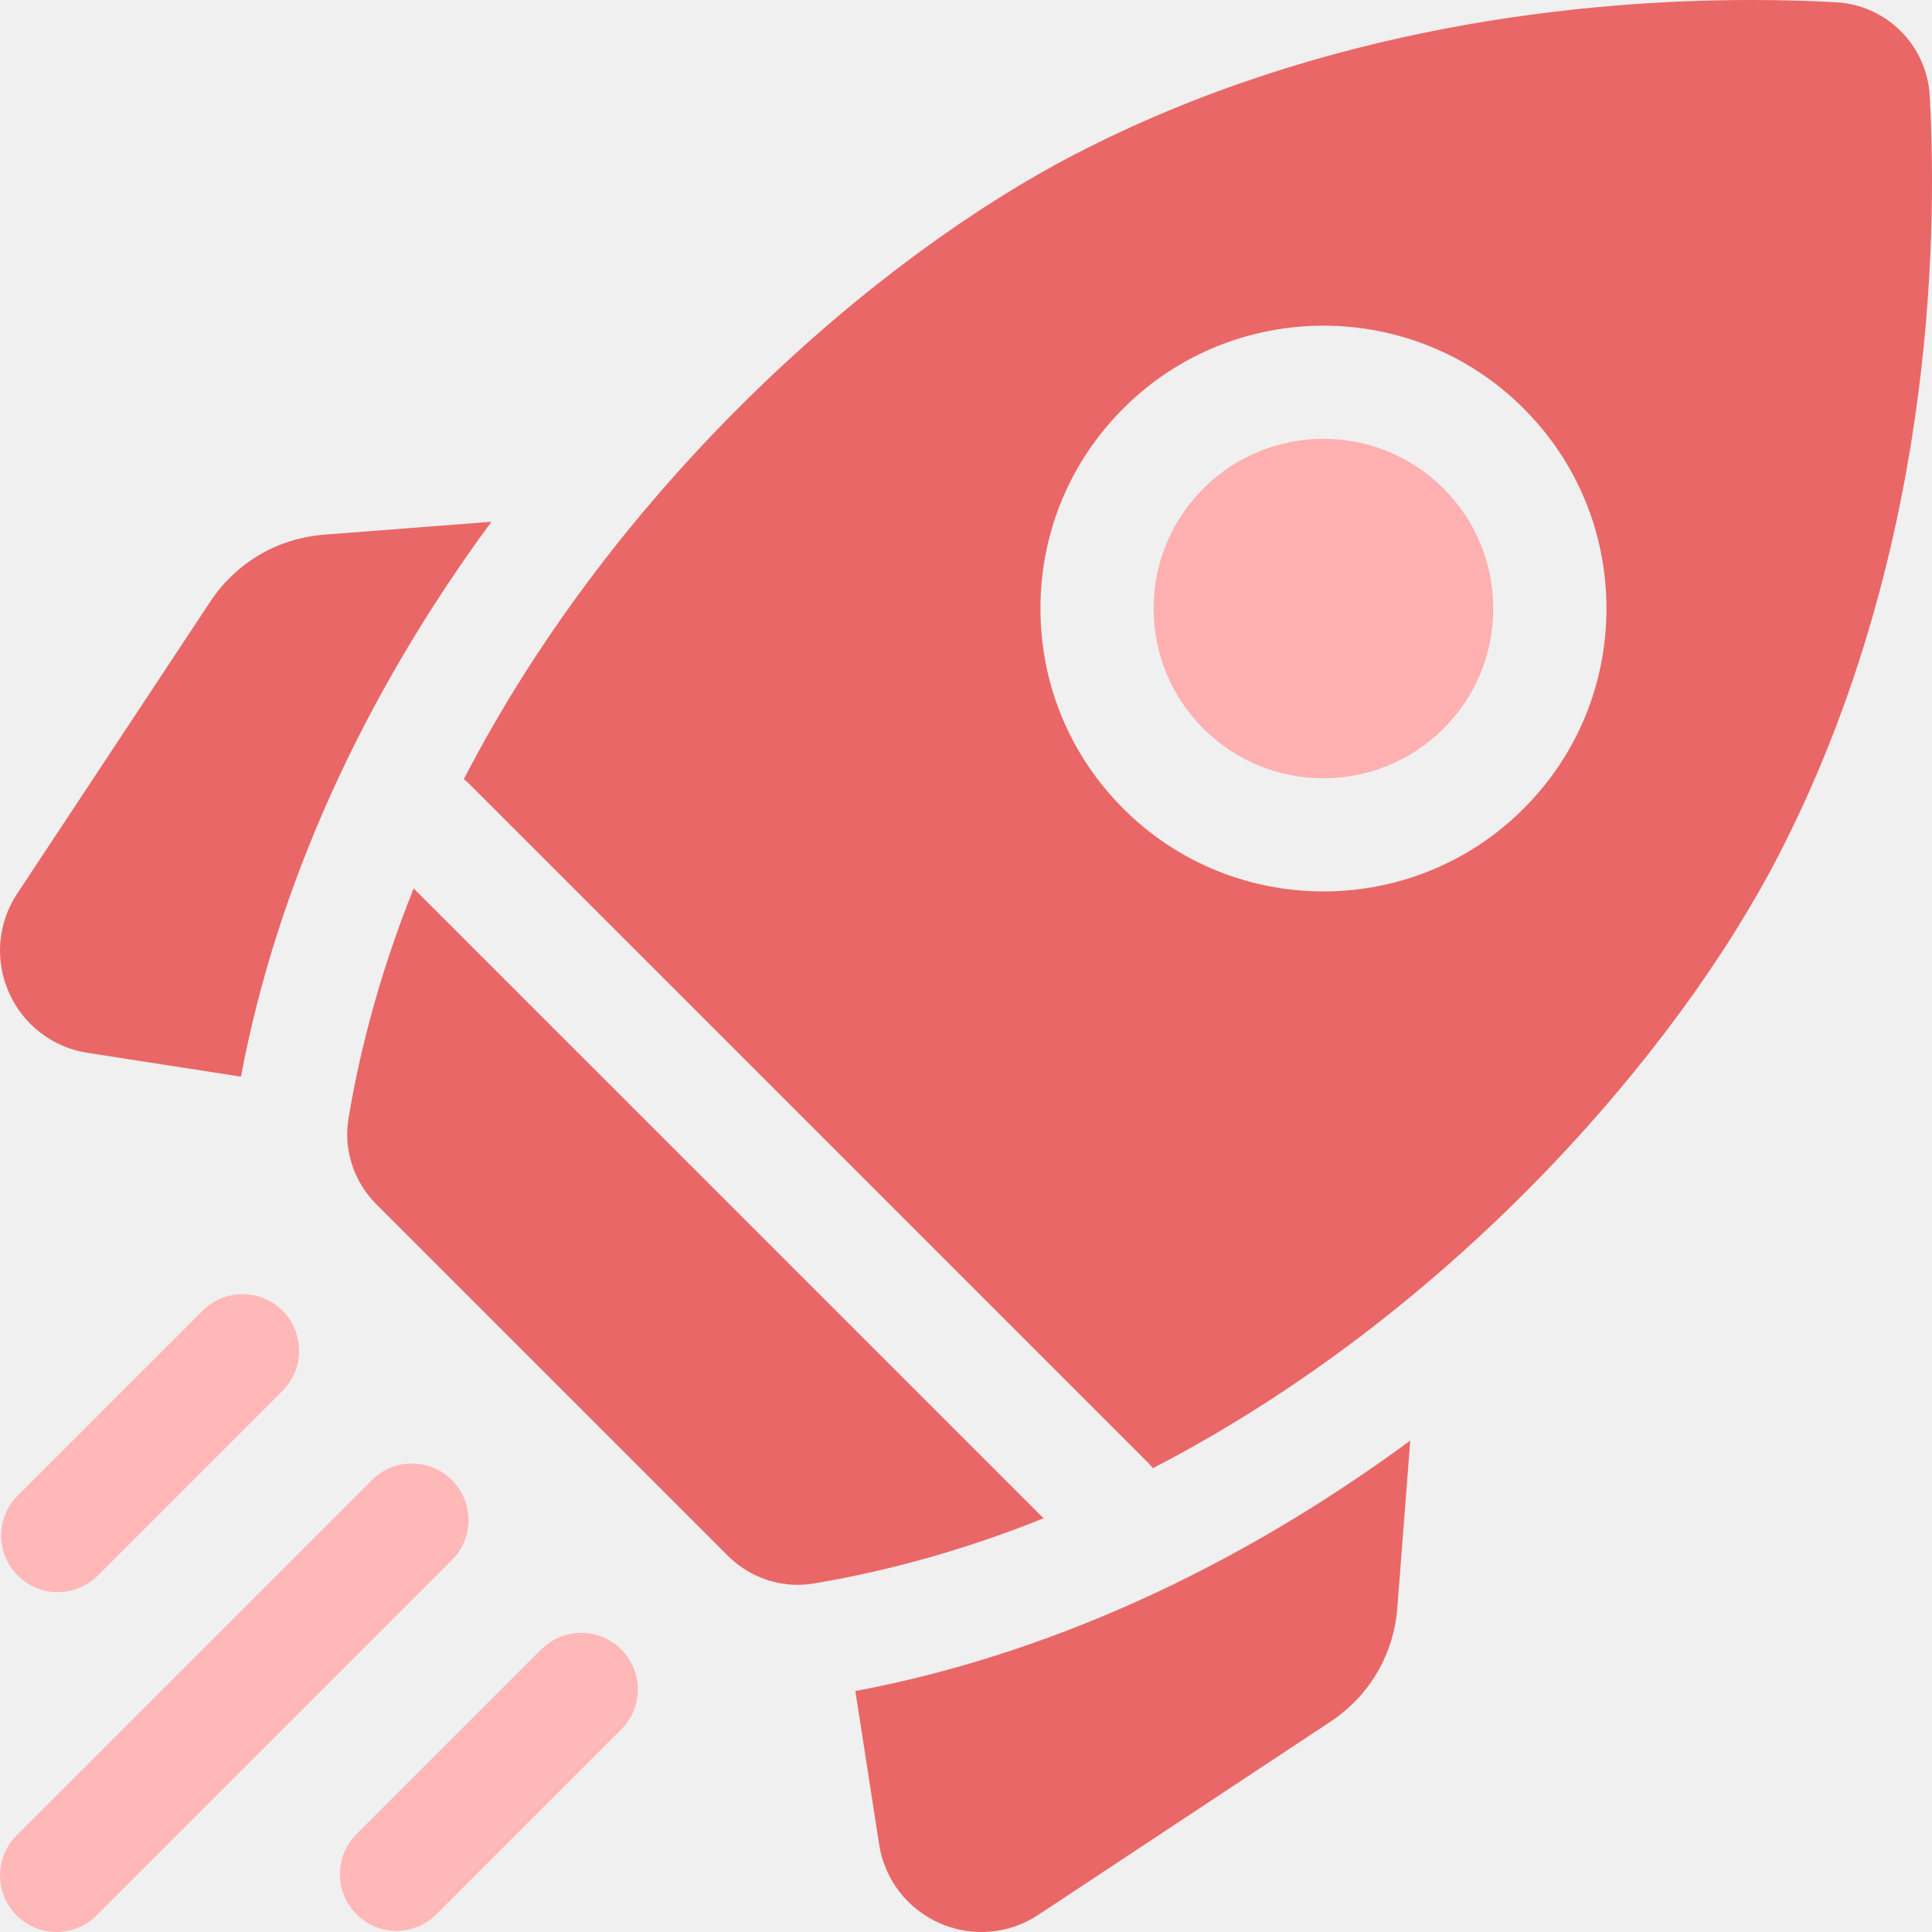
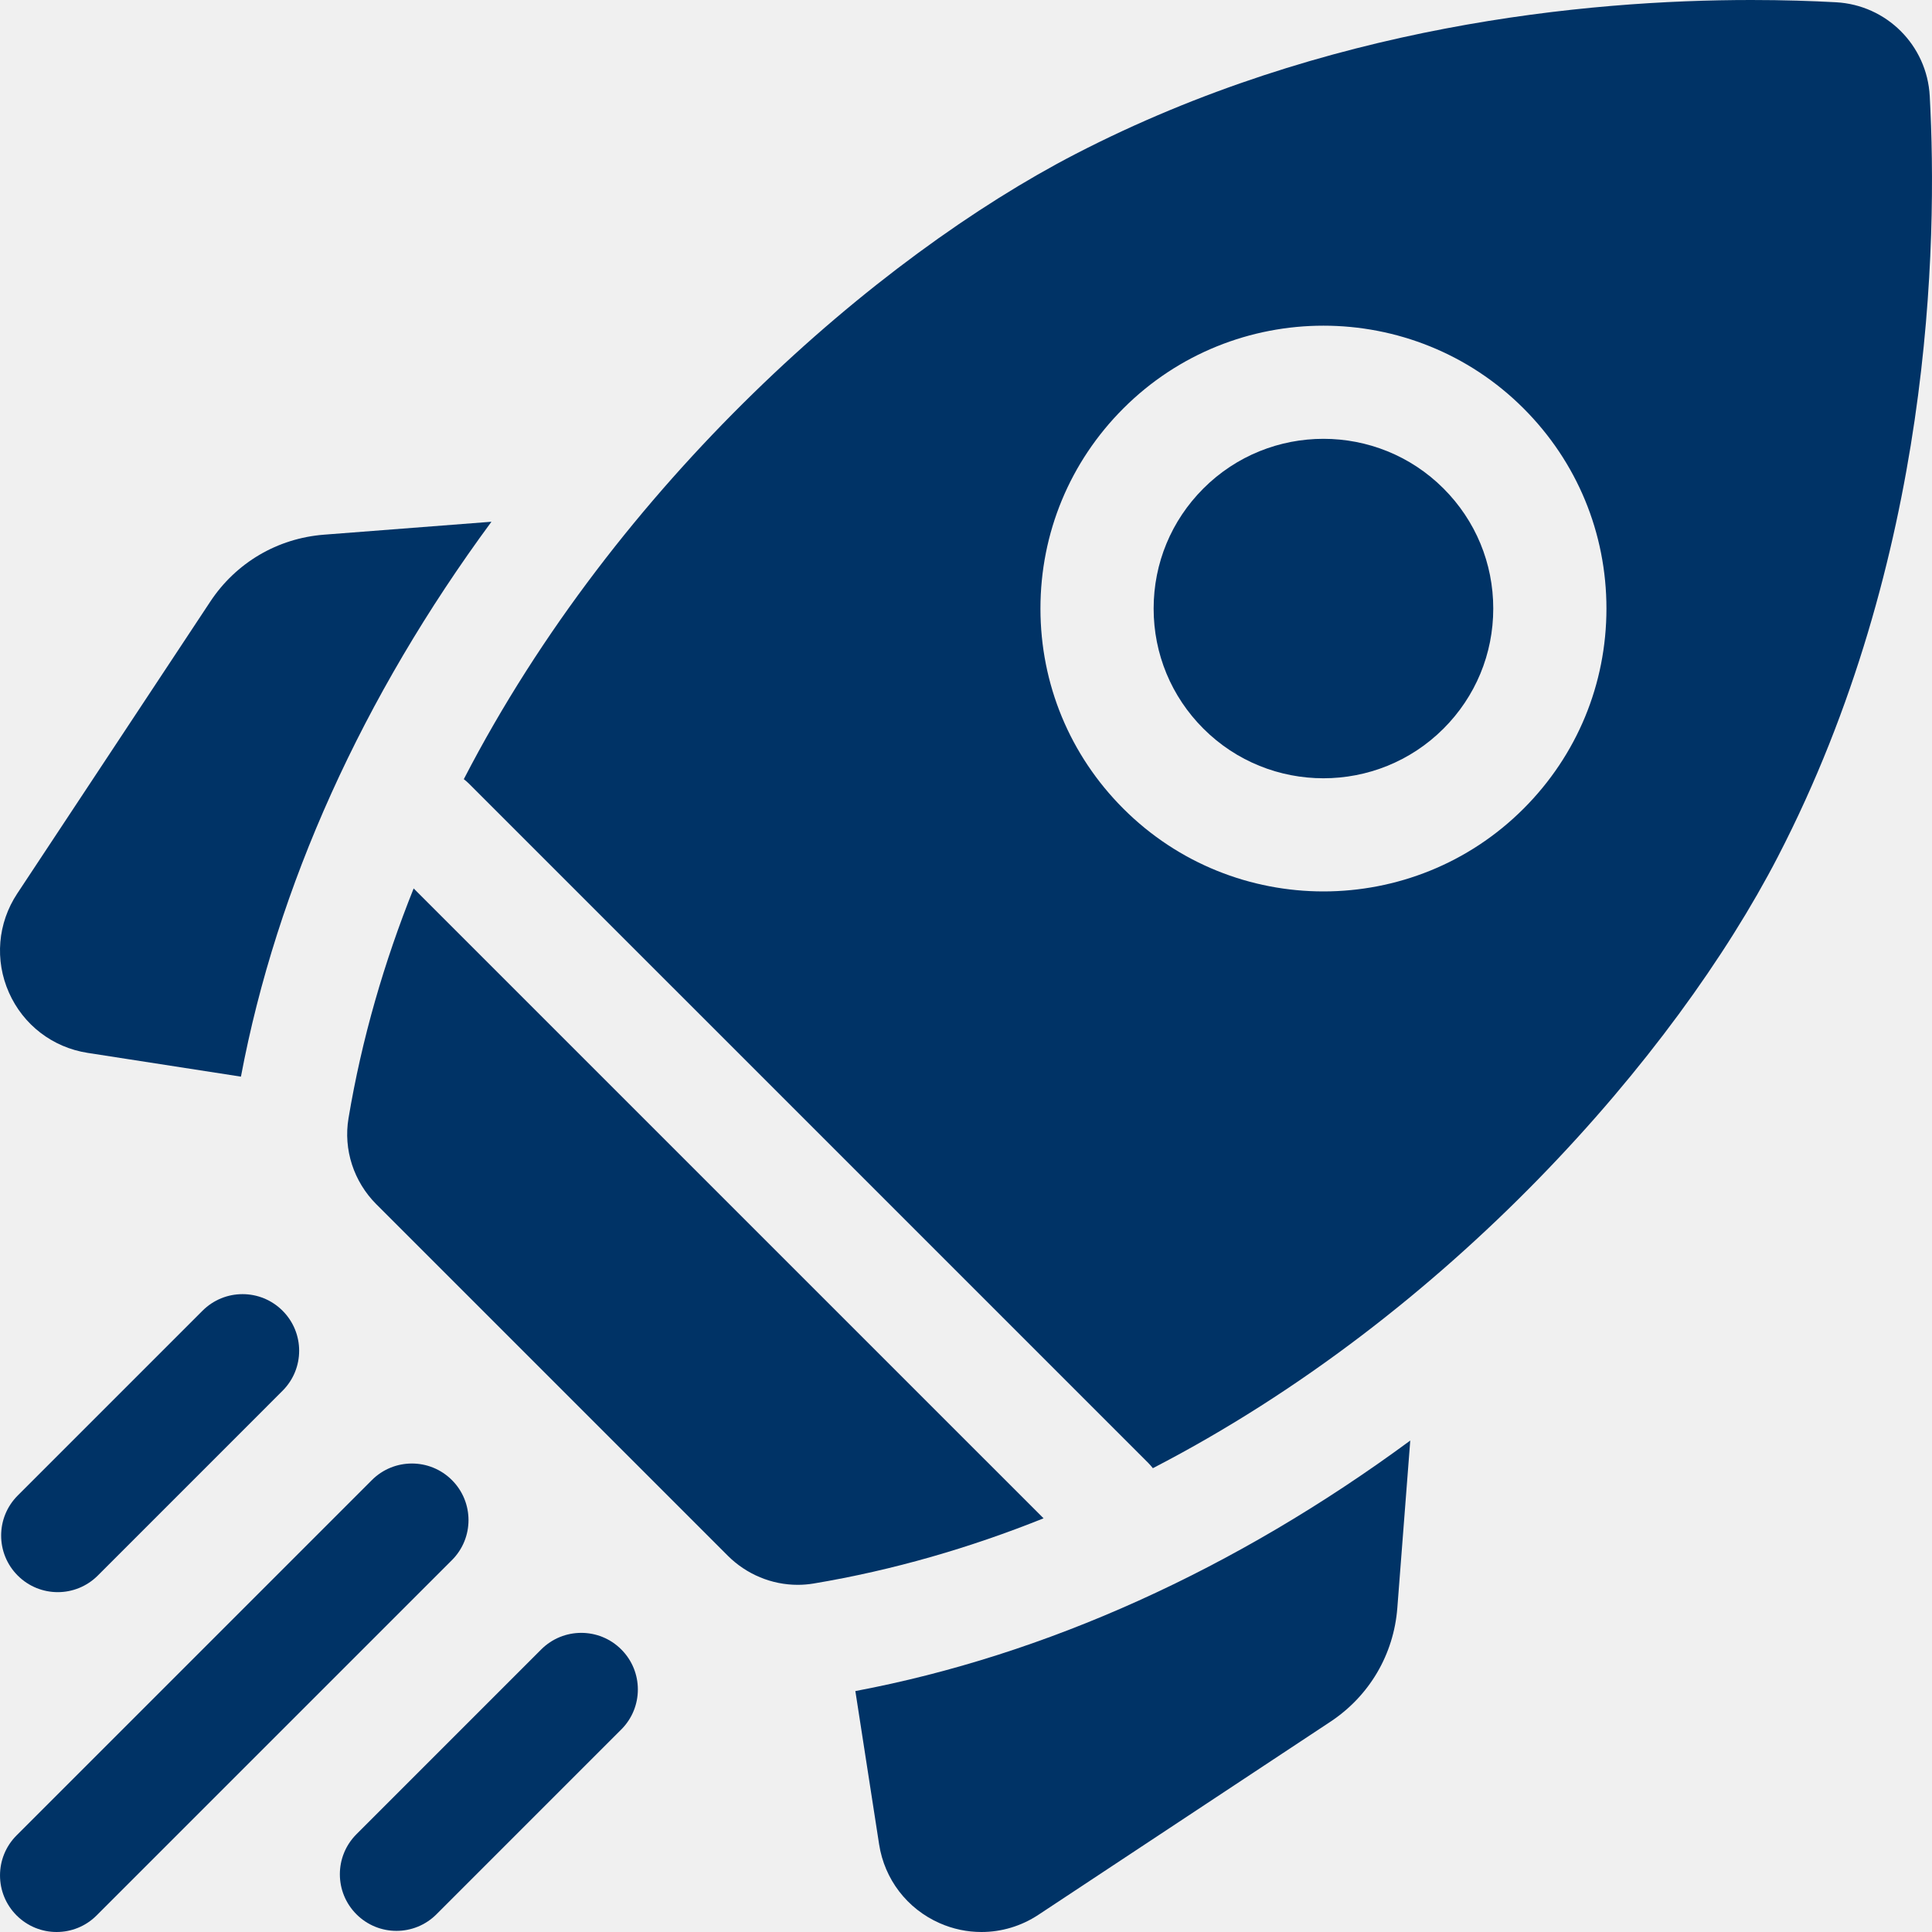
<svg xmlns="http://www.w3.org/2000/svg" width="75" height="75" viewBox="0 0 75 75" fill="none">
  <mask id="mask0" style="mask-type:alpha" maskUnits="userSpaceOnUse" x="0" y="0" width="75" height="75">
    <g clip-path="url(#clip0)">
      <path d="M19.078 20.254L12.58 20.756C10.772 20.896 9.162 21.843 8.162 23.356L0.668 34.689C-0.09 35.836 -0.211 37.272 0.346 38.529C0.902 39.787 2.045 40.663 3.404 40.873L9.353 41.795C10.745 34.409 14.077 27.041 19.078 20.254Z" fill="black" />
      <path d="M33.205 65.647L34.127 71.596C34.337 72.955 35.214 74.098 36.471 74.654C36.994 74.886 37.547 75 38.099 75C38.872 75 39.641 74.775 40.311 74.332L51.645 66.838C53.157 65.838 54.105 64.228 54.244 62.42L54.746 55.922C47.958 60.923 40.591 64.255 33.205 65.647Z" fill="black" />
      <path d="M30.968 61.523C31.174 61.523 31.382 61.506 31.589 61.471C34.683 60.954 37.666 60.082 40.511 58.941L16.058 34.489C14.918 37.334 14.046 40.316 13.529 43.411C13.325 44.63 13.734 45.873 14.608 46.748L28.252 60.392C28.978 61.117 29.958 61.523 30.968 61.523Z" fill="black" />
      <path d="M69.02 33.252C75.004 21.684 75.225 9.459 74.912 3.726C74.805 1.761 73.239 0.195 71.275 0.088C70.341 0.037 69.235 0 67.988 0C61.577 0 51.432 0.971 41.748 5.98C34.051 9.961 23.959 18.727 18.005 30.247C18.075 30.302 18.144 30.36 18.209 30.425L44.576 56.792C44.64 56.856 44.699 56.925 44.754 56.995C56.273 51.041 65.039 40.949 69.02 33.252ZM43.608 15.855C47.891 11.572 54.861 11.572 59.145 15.855C61.22 17.93 62.362 20.689 62.362 23.624C62.362 26.558 61.22 29.317 59.145 31.392C57.003 33.534 54.189 34.605 51.376 34.605C48.563 34.605 45.75 33.534 43.608 31.392C41.533 29.317 40.39 26.558 40.39 23.624C40.39 20.689 41.533 17.93 43.608 15.855Z" fill="black" />
      <path d="M46.715 28.285C49.285 30.855 53.467 30.855 56.037 28.285C57.282 27.04 57.968 25.385 57.968 23.624C57.968 21.863 57.282 20.208 56.037 18.963C54.752 17.678 53.064 17.035 51.376 17.035C49.688 17.035 48 17.678 46.715 18.963C45.47 20.208 44.784 21.863 44.784 23.624C44.784 25.385 45.47 27.04 46.715 28.285Z" fill="black" />
      <path d="M2.242 61.807C2.804 61.807 3.367 61.592 3.796 61.163L10.969 53.989C11.828 53.131 11.828 51.74 10.969 50.882C10.111 50.024 8.72 50.024 7.862 50.882L0.688 58.056C-0.17 58.914 -0.17 60.305 0.688 61.163C1.117 61.592 1.68 61.807 2.242 61.807Z" fill="black" />
      <path d="M17.544 57.457C16.686 56.599 15.294 56.599 14.436 57.457L0.644 71.249C-0.214 72.107 -0.214 73.498 0.644 74.356C1.073 74.785 1.635 75 2.198 75C2.76 75 3.323 74.785 3.751 74.356L17.544 60.564C18.402 59.706 18.402 58.315 17.544 57.457Z" fill="black" />
      <path d="M21.01 64.031L13.837 71.205C12.979 72.063 12.979 73.454 13.837 74.312C14.266 74.741 14.828 74.956 15.39 74.956C15.953 74.956 16.515 74.741 16.944 74.312L24.118 67.138C24.976 66.28 24.976 64.889 24.118 64.031C23.26 63.173 21.869 63.173 21.01 64.031Z" fill="black" />
    </g>
  </mask>
  <g mask="url(#mask0)">
-     <rect width="75" height="75" fill="#EA6767" />
-     <rect x="1.756" y="42" width="40.128" height="25.034" transform="rotate(43.2173 1.75598 42)" fill="#FFB8B8" />
-     <ellipse cx="52" cy="23" rx="8" ry="9" fill="#FFB0B1" />
+     <rect width="75" height="75" fill="#003366" />
+     <rect x="1.756" y="42" width="40.128" height="25.034" transform="rotate(43.2173 1.75598 42)" fill="#003366" />
+     <ellipse cx="52" cy="23" rx="8" ry="9" fill="#003366" />
  </g>
  <defs>
    <clipPath id="clip0">
      <rect width="75" height="75" fill="white" />
    </clipPath>
  </defs>
</svg>
